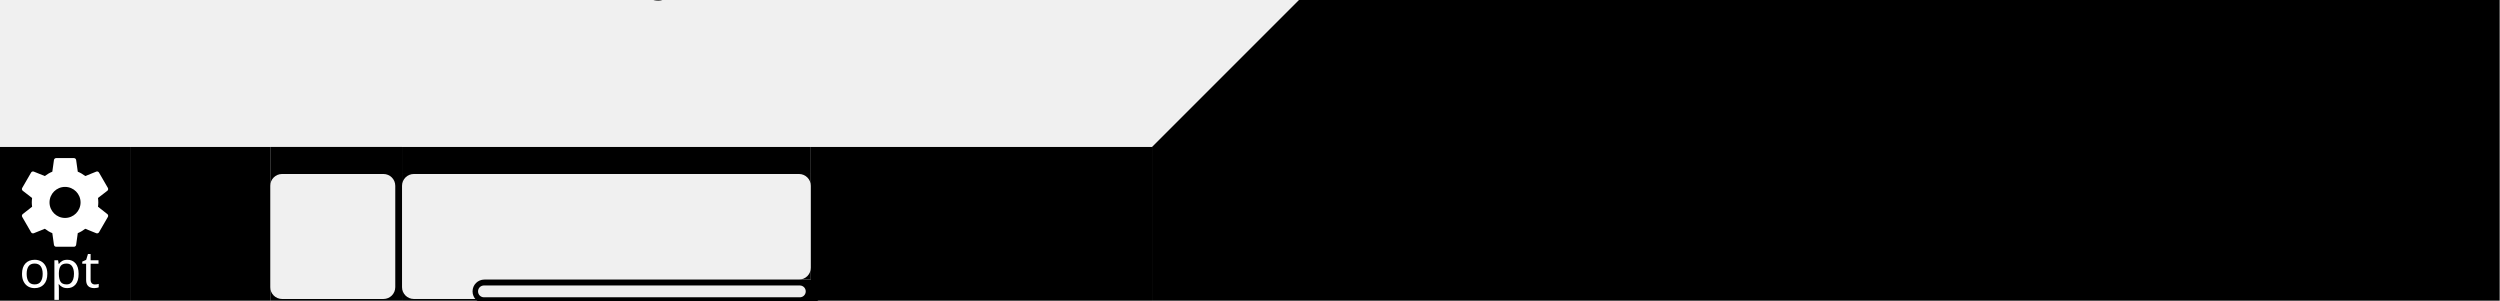
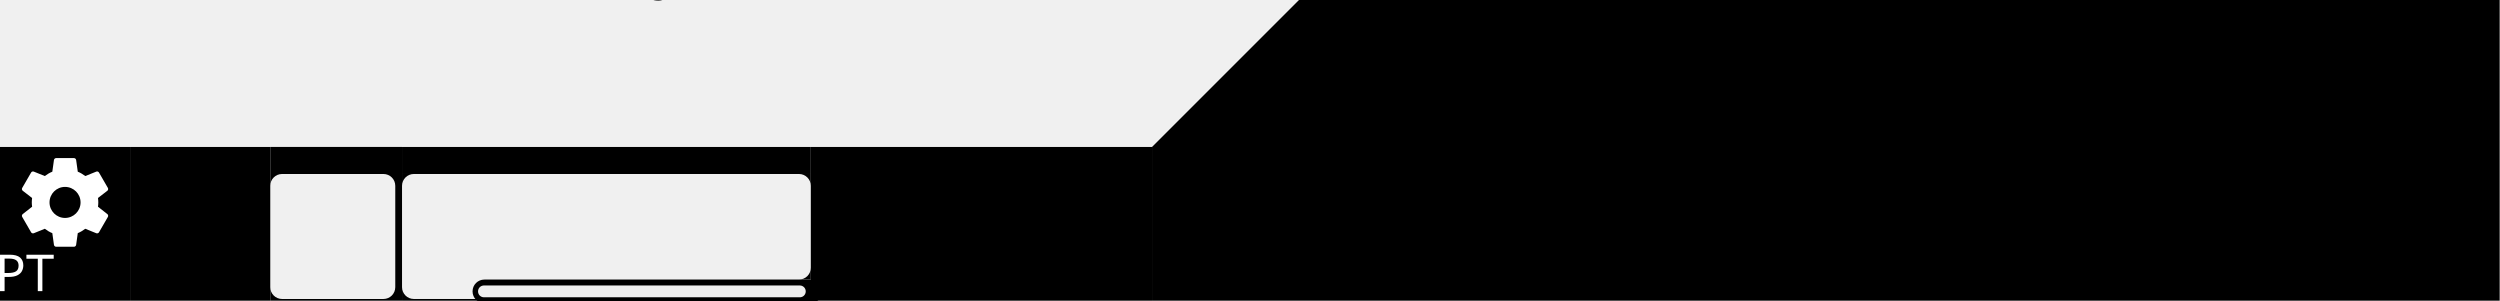
<svg xmlns="http://www.w3.org/2000/svg" version="1.1" width="1480" height="178" viewBox="0 0 1480 178" id="svg4">
  <defs id="defs8">
    <clipPath clipPathUnits="userSpaceOnUse" id="clipath_lpe_path-effect8746-8">
      <rect style="display:none;fill:#ffffff;fill-opacity:1;stroke-width:2.646;stroke-linecap:round;stroke-linejoin:round" id="rect1136" width="74" height="74" x="160" y="103" rx="7" clip-path="none" ry="7" d="m 167,103 h 60 c 3.878,0 7,3.122 7,7 v 60 c 0,3.878 -3.122,7 -7,7 h -60 c -3.878,0 -7,-3.122 -7,-7 v -60 c 0,-3.878 3.122,-7 7,-7 z" />
      <path id="lpe_path-effect8746-8" style="display:block;fill:#ffffff;fill-opacity:1;stroke-width:2.646;stroke-linecap:round;stroke-linejoin:round" class="powerclip" d="m 155,82 h 88 v 101 h -88 z m 12,21 c -3.878,0 -7,3.122 -7,7 v 60 c 0,3.878 3.122,7 7,7 h 60 c 3.878,0 7,-3.122 7,-7 v -60 c 0,-3.878 -3.122,-7 -7,-7 z" />
    </clipPath>
    <clipPath clipPathUnits="userSpaceOnUse" id="clipath_lpe_path-effect8168-4">
      <path style="display:none;fill:#ffffff;fill-opacity:1;stroke-width:2.646;stroke-linecap:round;stroke-linejoin:round" id="path1141" width="194" height="7" x="283" y="169" ry="3.5" rx="3.5" d="m 286.5,169 h 187 c 1.939,0 3.5,1.561 3.5,3.5 0,1.939 -1.561,3.5 -3.5,3.5 h -187 c -1.939,0 -3.5,-1.561 -3.5,-3.5 0,-1.939 1.561,-3.5 3.5,-3.5 z" />
      <path id="lpe_path-effect8168-4" style="display:block;fill:#ffffff;fill-opacity:1;stroke-width:2.646;stroke-linecap:round;stroke-linejoin:round" class="powerclip" d="m 274.75,160.5 h 217 v 24 H 274.75 Z m 11.75,8.5 c -1.939,0 -3.5,1.561 -3.5,3.5 0,1.939 1.561,3.5 3.5,3.5 h 187 c 1.939,0 3.5,-1.561 3.5,-3.5 0,-1.939 -1.561,-3.5 -3.5,-3.5 z" />
    </clipPath>
  </defs>
  <g id="layer1" style="display:inline">
-     <rect style="fill:#000000;fill-opacity:1;stroke-width:2.646;stroke-linecap:round;stroke-linejoin:round" id="rect3462" width="77" height="91" x="2.6916503e-05" y="87" />
    <rect style="fill:#000000;fill-opacity:1;stroke-width:2.646;stroke-linecap:round;stroke-linejoin:round" id="rect4222" width="83" height="91" x="77" y="87" />
    <path style="fill:#000000;fill-opacity:1;stroke-width:2.947;stroke-linecap:round;stroke-linejoin:round" id="path8315" width="78" height="91" x="160" y="87" mask="none" clip-path="url(#clipath_lpe_path-effect8746-8)" transform="translate(2.8e-5)" d="m 160,87 h 78 v 91 h -78 z" />
    <path style="fill:#000000;fill-opacity:1;stroke-width:2.185;stroke-linecap:round;stroke-linejoin:round" id="rect3779-6" width="207" height="14" x="279.75" y="165.5" mask="none" clip-path="url(#clipath_lpe_path-effect8168-4)" rx="7" ry="7" transform="translate(2.8e-5)" d="m 286.75,165.5 h 193 c 3.878,0 7,3.122 7,7 v 0 c 0,3.878 -3.122,7 -7,7 H 286.75 c -3.878,0 -7,-3.122 -7,-7 v 0 c 0,-3.878 3.122,-7 7,-7 z" />
-     <g id="g7854" transform="translate(-5.799167,87.22653)">
-       <text xml:space="preserve" style="font-size:30.188px;line-height:1.25;font-family:osifont;-inkscape-font-specification:osifont;fill:#ffffff;fill-opacity:1;stroke-width:0.755" x="17.176" y="83.046" id="text5896-6">
-         <tspan id="tspan5894-7" x="17.176" y="83.046" style="stroke-width:0.755">opt</tspan>
-       </text>
-     </g>
-     <path d="m 38.506,129.021 a 9.187,9.187 0 0 1 -9.188,-9.188 9.187,9.187 0 0 1 9.188,-9.188 9.187,9.187 0 0 1 9.188,9.188 9.187,9.187 0 0 1 -9.188,9.188 m 19.504,-6.641 c 0.105,-0.84 0.184,-1.68 0.184,-2.546 0,-0.866 -0.079,-1.732 -0.184,-2.625 l 5.539,-4.279 c 0.499,-0.394 0.63,-1.103 0.315,-1.68 l -5.25,-9.082 c -0.315,-0.578 -1.024,-0.814 -1.601,-0.578 l -6.536,2.625 c -1.365,-1.024 -2.783,-1.916 -4.436,-2.572 l -0.971,-6.956 c -0.105,-0.63 -0.656,-1.103 -1.312,-1.103 H 33.256 c -0.656,0 -1.207,0.472 -1.312,1.103 l -0.971,6.956 c -1.654,0.656 -3.071,1.549 -4.436,2.572 l -6.536,-2.625 c -0.578,-0.236 -1.286,0 -1.601,0.578 l -5.25,9.082 c -0.341,0.578 -0.184,1.286 0.315,1.68 l 5.539,4.279 c -0.105,0.892 -0.184,1.759 -0.184,2.625 0,0.866 0.079,1.706 0.184,2.546 l -5.539,4.357 c -0.499,0.394 -0.656,1.103 -0.315,1.68 l 5.25,9.082 c 0.315,0.578 1.024,0.787 1.601,0.578 l 6.536,-2.651 c 1.365,1.05 2.783,1.942 4.436,2.599 l 0.971,6.956 c 0.105,0.63 0.656,1.103 1.312,1.103 h 10.5 c 0.656,0 1.207,-0.472 1.312,-1.103 l 0.971,-6.956 c 1.654,-0.682 3.071,-1.549 4.436,-2.599 l 6.536,2.651 c 0.578,0.21 1.286,0 1.601,-0.578 l 5.25,-9.082 c 0.315,-0.578 0.184,-1.286 -0.315,-1.68 z" id="path2" style="fill:#ffffff;fill-opacity:1;stroke-width:2.625" />
    <rect style="fill:#000000;fill-opacity:1;stroke-width:2.646;stroke-linecap:round;stroke-linejoin:round" id="rect4316" width="242" height="16" x="238" y="87" clip-path="none" mask="none" />
    <rect style="fill:#000000;fill-opacity:1;stroke-width:1.845;stroke-linecap:round;stroke-linejoin:round" id="rect11966" width="202" height="91" x="480" y="87" />
    <path id="rect4548" style="fill:#000000;fill-opacity:1;stroke-width:2.051;stroke-linecap:round;stroke-linejoin:round" d="M 769,-7.6293945e-6 682,87 v 91 h 797.796 V -7.6293945e-6 Z" />
    <g id="g5826" transform="translate(2.8e-5,-3.59682)">
      <g id="g831-3" transform="translate(0.3380477)">
        <g id="g830-6">
          <g id="g15193-7" transform="translate(-0.6164398)">
            <text xml:space="preserve" style="font-size:20.362px;line-height:1.25;font-family:osifont;-inkscape-font-specification:osifont;stroke-width:0.509" x="-3.102" y="-0.937" id="text6689-5">
              <tspan x="-3.102" y="-0.937" style="stroke-width:0.509" id="tspan11469-3">modified: resized, recolored, added background, text, custom selection menu bottom</tspan>
            </text>
          </g>
        </g>
      </g>
    </g>
    <path id="rect7456" clip-path="none" style="fill:#000000;fill-opacity:1;stroke-width:4;stroke-linecap:round;stroke-linejoin:round" d="m 238,170 v 7 h 7 a 7,7 0 0 1 -7,-7 z" />
    <rect style="fill:#000000;fill-opacity:1;stroke:none;stroke-width:4;stroke-linecap:round;stroke-linejoin:round" id="rect2527" width="45" height="1" x="238" y="177" />
    <path id="path7970" clip-path="none" style="fill:#000000;fill-opacity:1;stroke-width:4;stroke-linecap:round;stroke-linejoin:round" d="m 238,103 v 7 a 7,7 0 0 1 7,-7 z" />
    <path id="path7981" clip-path="none" style="fill:#000000;fill-opacity:1;stroke-width:4;stroke-linecap:round;stroke-linejoin:round" d="m 473,103 a 7,7 0 0 1 7,7 v -7 z" />
    <path id="path7992" clip-path="none" style="fill:#000000;fill-opacity:1;stroke-width:4;stroke-linecap:round;stroke-linejoin:round" d="m 480,158.5 a 7,7 0 0 1 -7,7 h 7 z" />
+     <rect style="display:inline;fill:#000000;fill-opacity:1;stroke-width:2.646;stroke-linecap:round;stroke-linejoin:round" id="rect3462" width="77" height="91" x="3.0517578e-05" y="87" />
+     <g id="g528" style="display:inline" transform="translate(63.6434,-565.2475)">
+       <g id="g458" transform="translate(7.63149,649.0005)">
+         <text xml:space="preserve" style="font-size:30.188px;line-height:1.25;font-family:osifont;-inkscape-font-specification:osifont;fill:#ffffff;fill-opacity:1;stroke-width:0.755" x="-33.143" y="88.579" id="text5896-6-3-3-3">
+           <tspan id="tspan5894-7-6-6-6" x="-33.143" y="88.579" style="text-align:center;text-anchor:middle;stroke-width:0.755">OPT</tspan>
+         </text>
+       </g>
+     </g>
+     <path d="m 38.506,129.021 a 9.187,9.187 0 0 1 -9.188,-9.188 9.187,9.187 0 0 1 9.188,-9.188 9.187,9.187 0 0 1 9.188,9.188 9.187,9.187 0 0 1 -9.188,9.188 m 19.504,-6.641 c 0.105,-0.84 0.184,-1.68 0.184,-2.546 0,-0.866 -0.079,-1.732 -0.184,-2.625 l 5.539,-4.279 c 0.499,-0.394 0.63,-1.103 0.315,-1.68 l -5.25,-9.082 c -0.315,-0.578 -1.024,-0.814 -1.601,-0.578 l -6.536,2.625 c -1.365,-1.024 -2.783,-1.916 -4.436,-2.572 l -0.971,-6.956 c -0.105,-0.63 -0.656,-1.103 -1.312,-1.103 H 33.256 c -0.656,0 -1.207,0.472 -1.312,1.103 l -0.971,6.956 c -1.654,0.656 -3.071,1.549 -4.436,2.572 l -6.536,-2.625 c -0.578,-0.236 -1.286,0 -1.601,0.578 l -5.25,9.082 c -0.341,0.578 -0.184,1.286 0.315,1.68 l 5.539,4.279 c -0.105,0.892 -0.184,1.759 -0.184,2.625 0,0.866 0.079,1.706 0.184,2.546 l -5.539,4.357 c -0.499,0.394 -0.656,1.103 -0.315,1.68 l 5.25,9.083 c 0.315,0.577 1.024,0.787 1.601,0.577 l 6.536,-2.651 c 1.365,1.05 2.783,1.942 4.436,2.599 l 0.971,6.956 c 0.105,0.63 0.656,1.103 1.312,1.103 h 10.5 c 0.656,0 1.207,-0.472 1.312,-1.103 l 0.971,-6.956 c 1.654,-0.682 3.071,-1.549 4.436,-2.599 l 6.536,2.651 c 0.577,0.21 1.286,0 1.601,-0.577 l 5.25,-9.083 c 0.315,-0.578 0.184,-1.286 -0.315,-1.68 z" id="path2" style="display:inline;fill:#ffffff;fill-opacity:1;stroke-width:2.625" />
  </g>
</svg>
